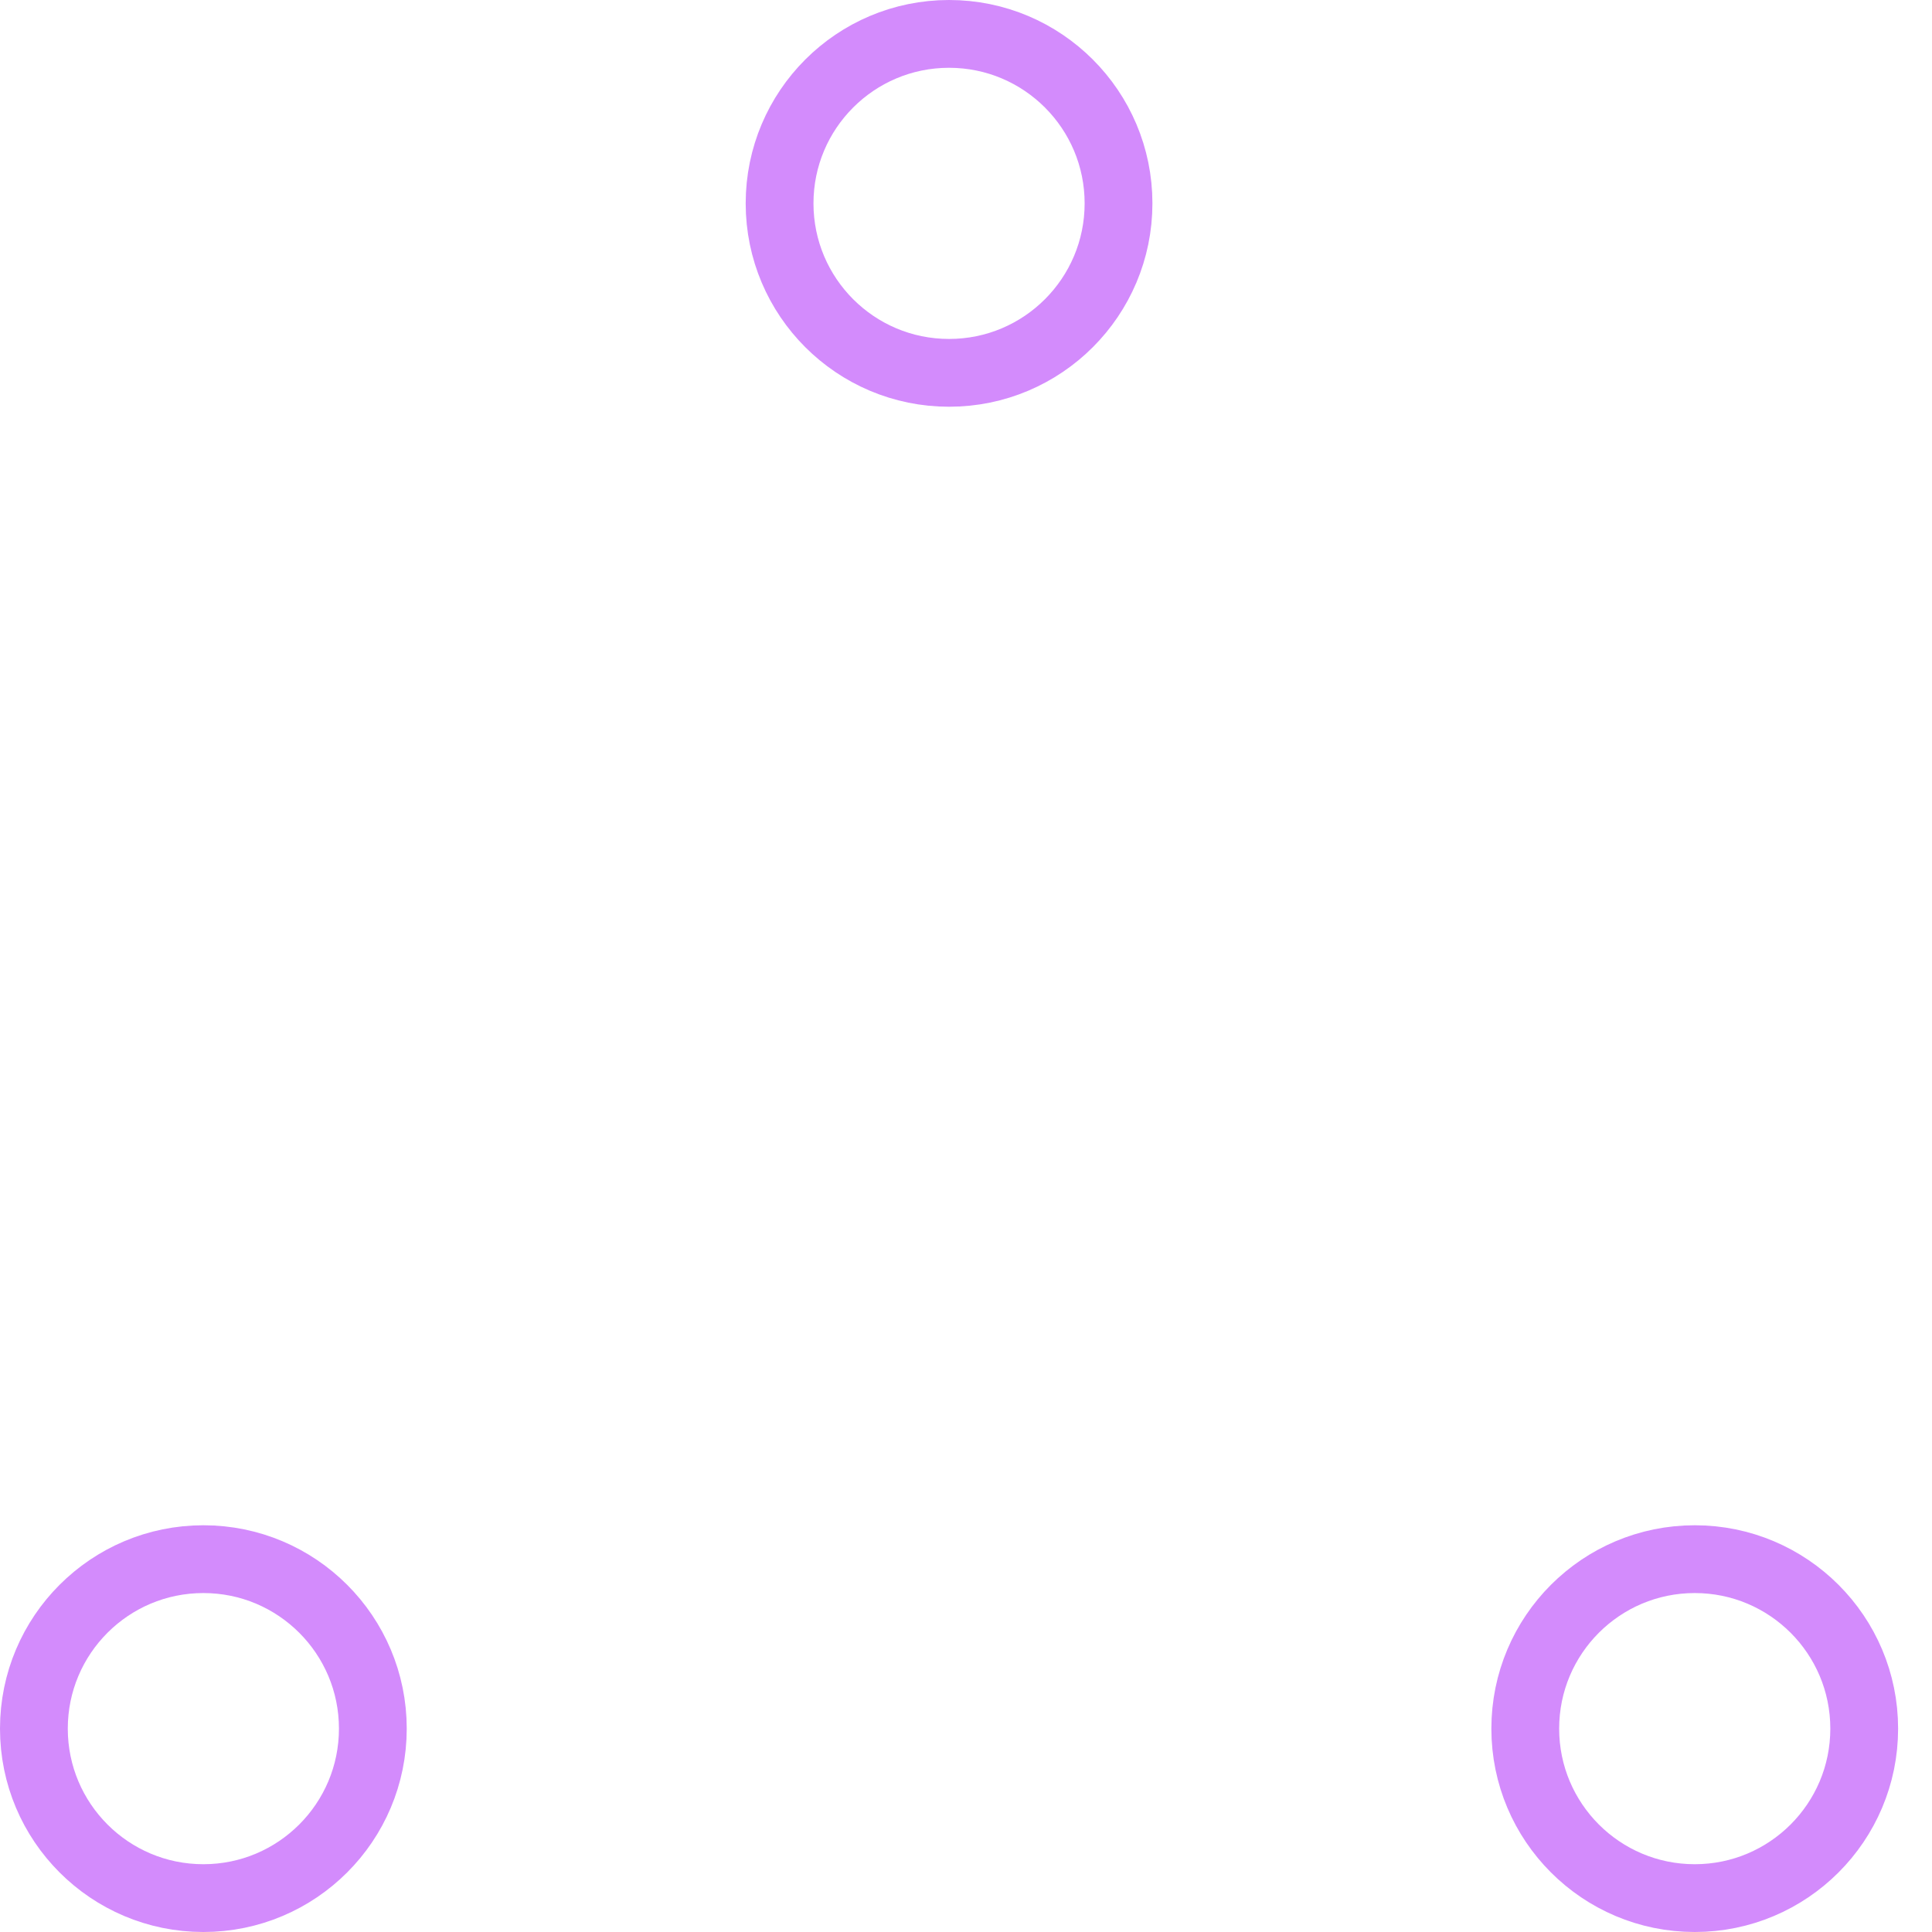
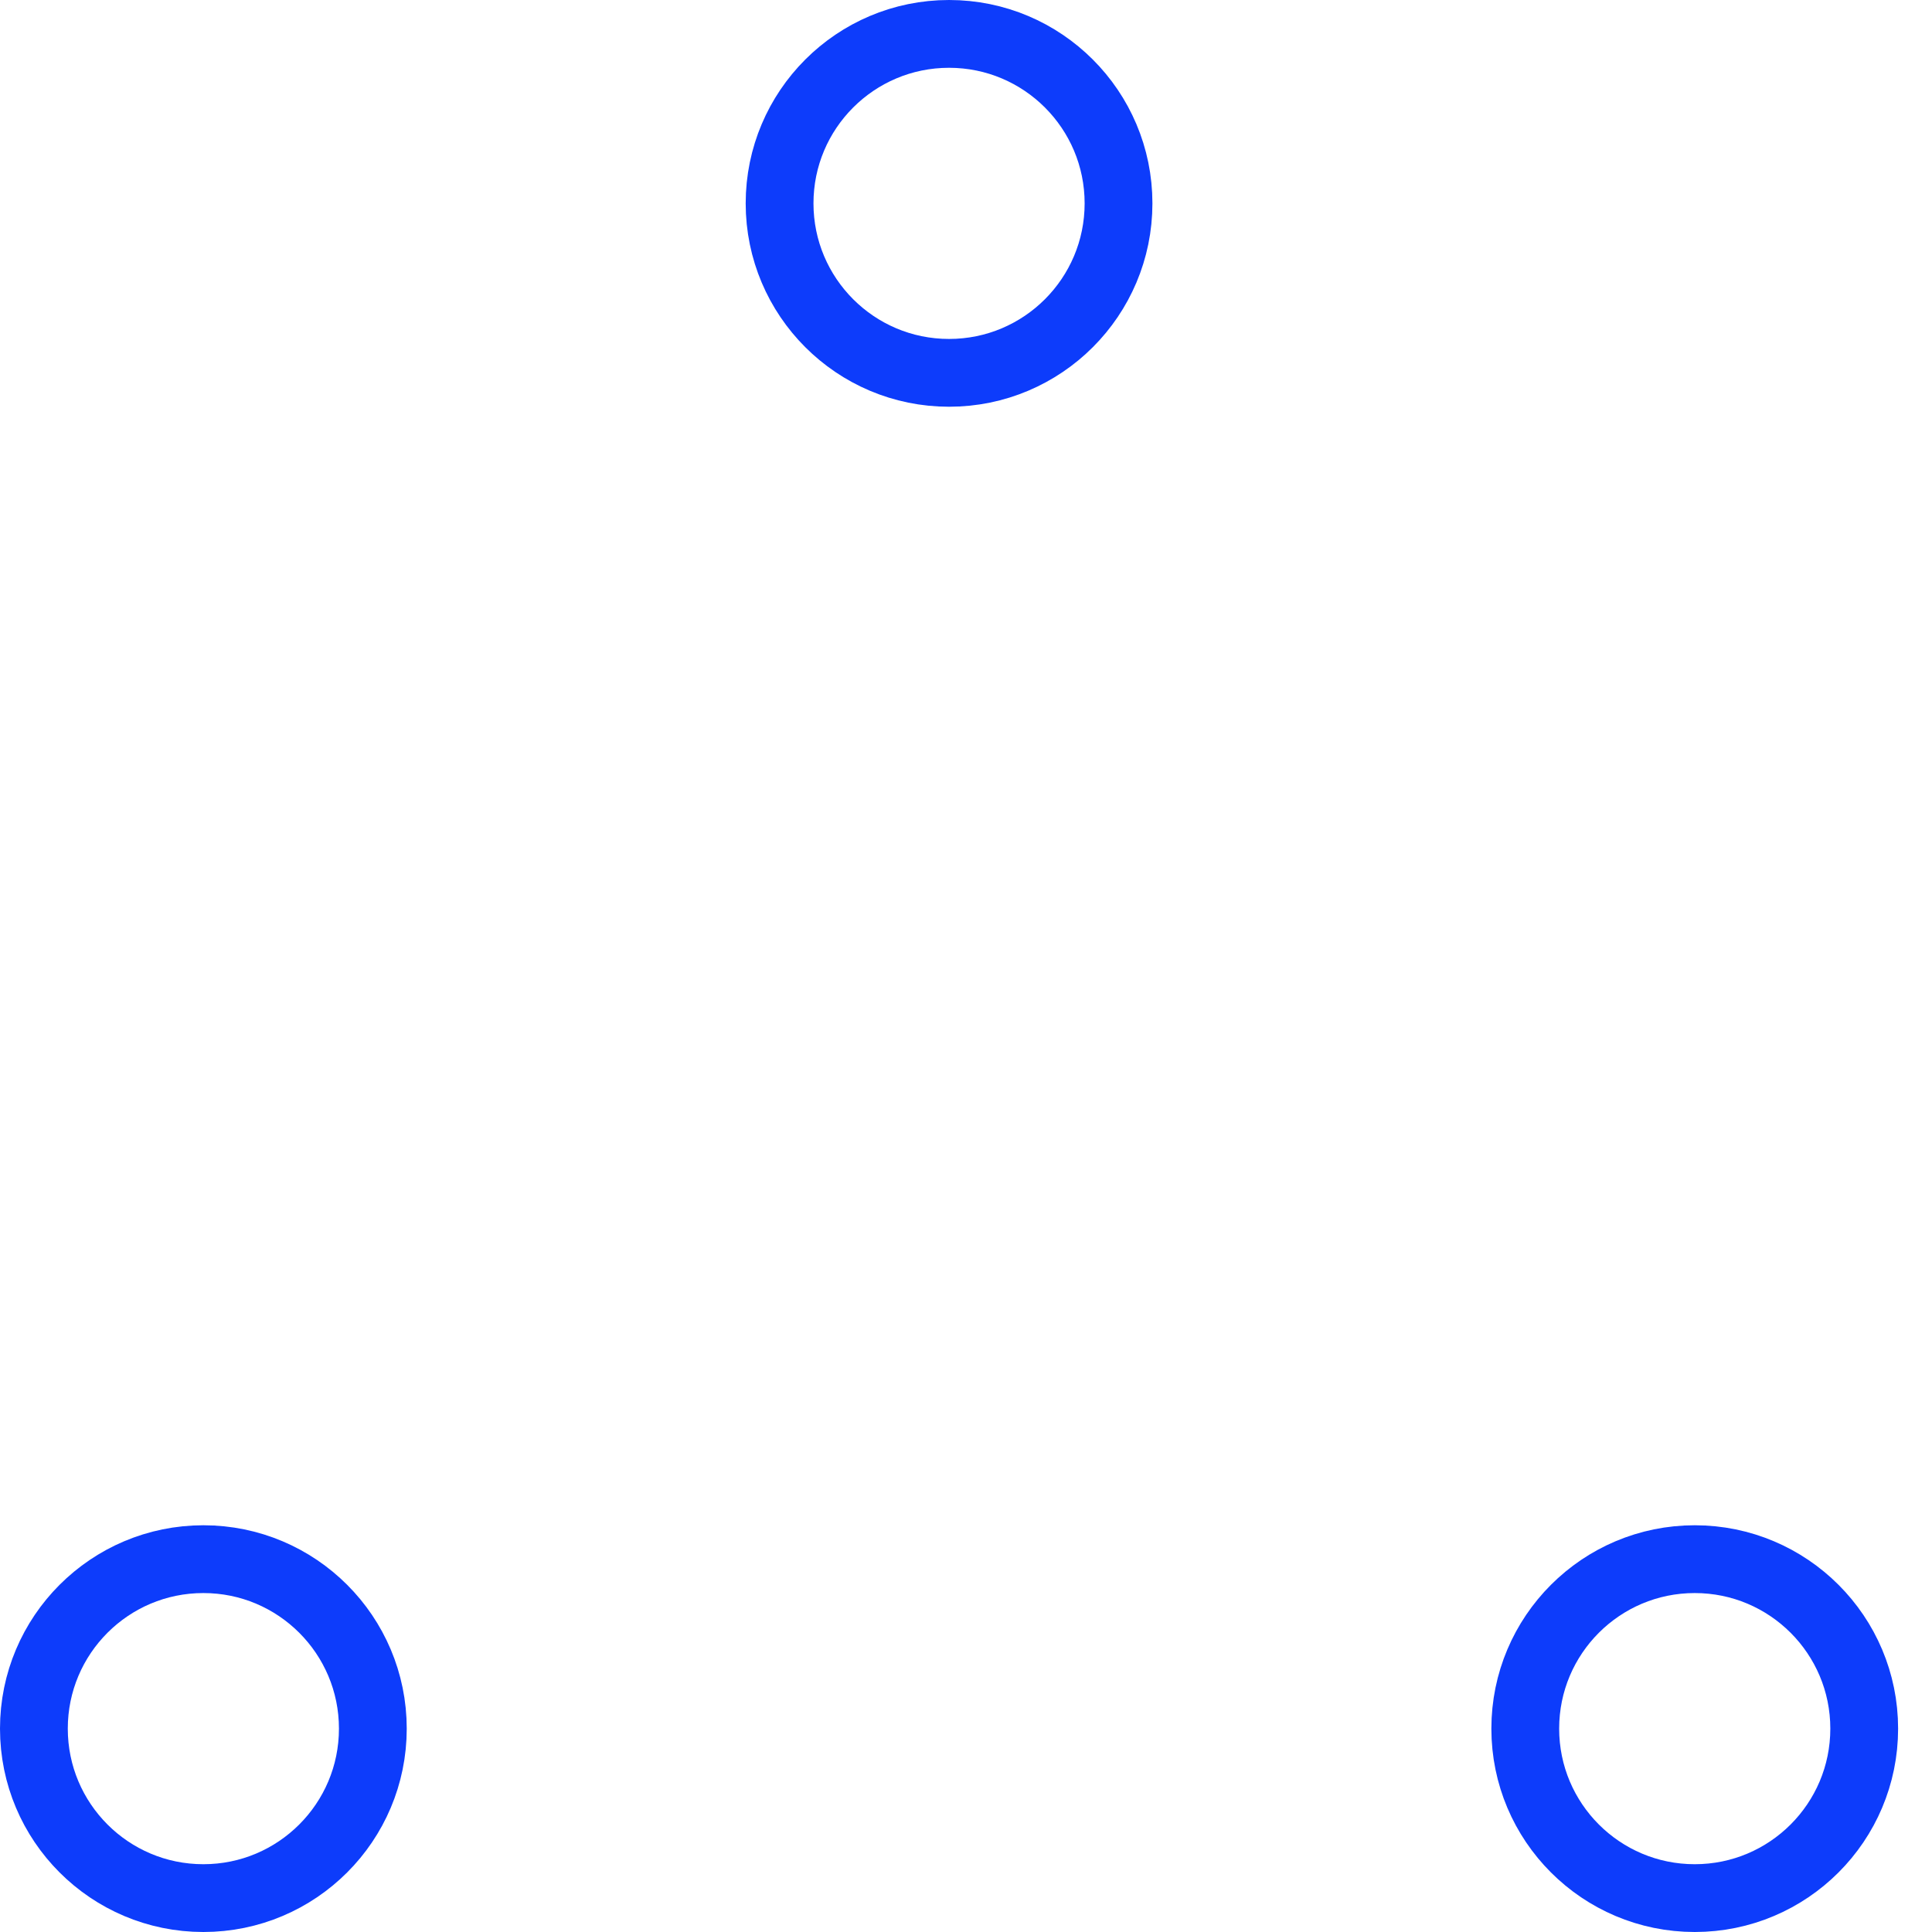
- <svg xmlns="http://www.w3.org/2000/svg" width="80" height="80" viewBox="0 0 57 57" stroke="#d38bfc">
+ <svg xmlns="http://www.w3.org/2000/svg" width="80" height="80" viewBox="0 0 57 57" stroke="#0d3cfb">
  <g fill="none" fill-rule="evenodd">
    <g transform="translate(1 1)" stroke-width="2">
      <circle cx="5" cy="50" r="5">
        <animate attributeName="cy" begin="0s" dur="2.2s" values="50;5;50;50" calcMode="linear" repeatCount="indefinite" />
        <animate attributeName="cx" begin="0s" dur="2.2s" values="5;27;49;5" calcMode="linear" repeatCount="indefinite" />
      </circle>
      <circle cx="27" cy="5" r="5">
        <animate attributeName="cy" begin="0s" dur="2.2s" from="5" to="5" values="5;50;50;5" calcMode="linear" repeatCount="indefinite" />
        <animate attributeName="cx" begin="0s" dur="2.2s" from="27" to="27" values="27;49;5;27" calcMode="linear" repeatCount="indefinite" />
      </circle>
      <circle cx="49" cy="50" r="5">
        <animate attributeName="cy" begin="0s" dur="2.2s" values="50;50;5;50" calcMode="linear" repeatCount="indefinite" />
        <animate attributeName="cx" from="49" to="49" begin="0s" dur="2.2s" values="49;5;27;49" calcMode="linear" repeatCount="indefinite" />
      </circle>
    </g>
  </g>
</svg>
